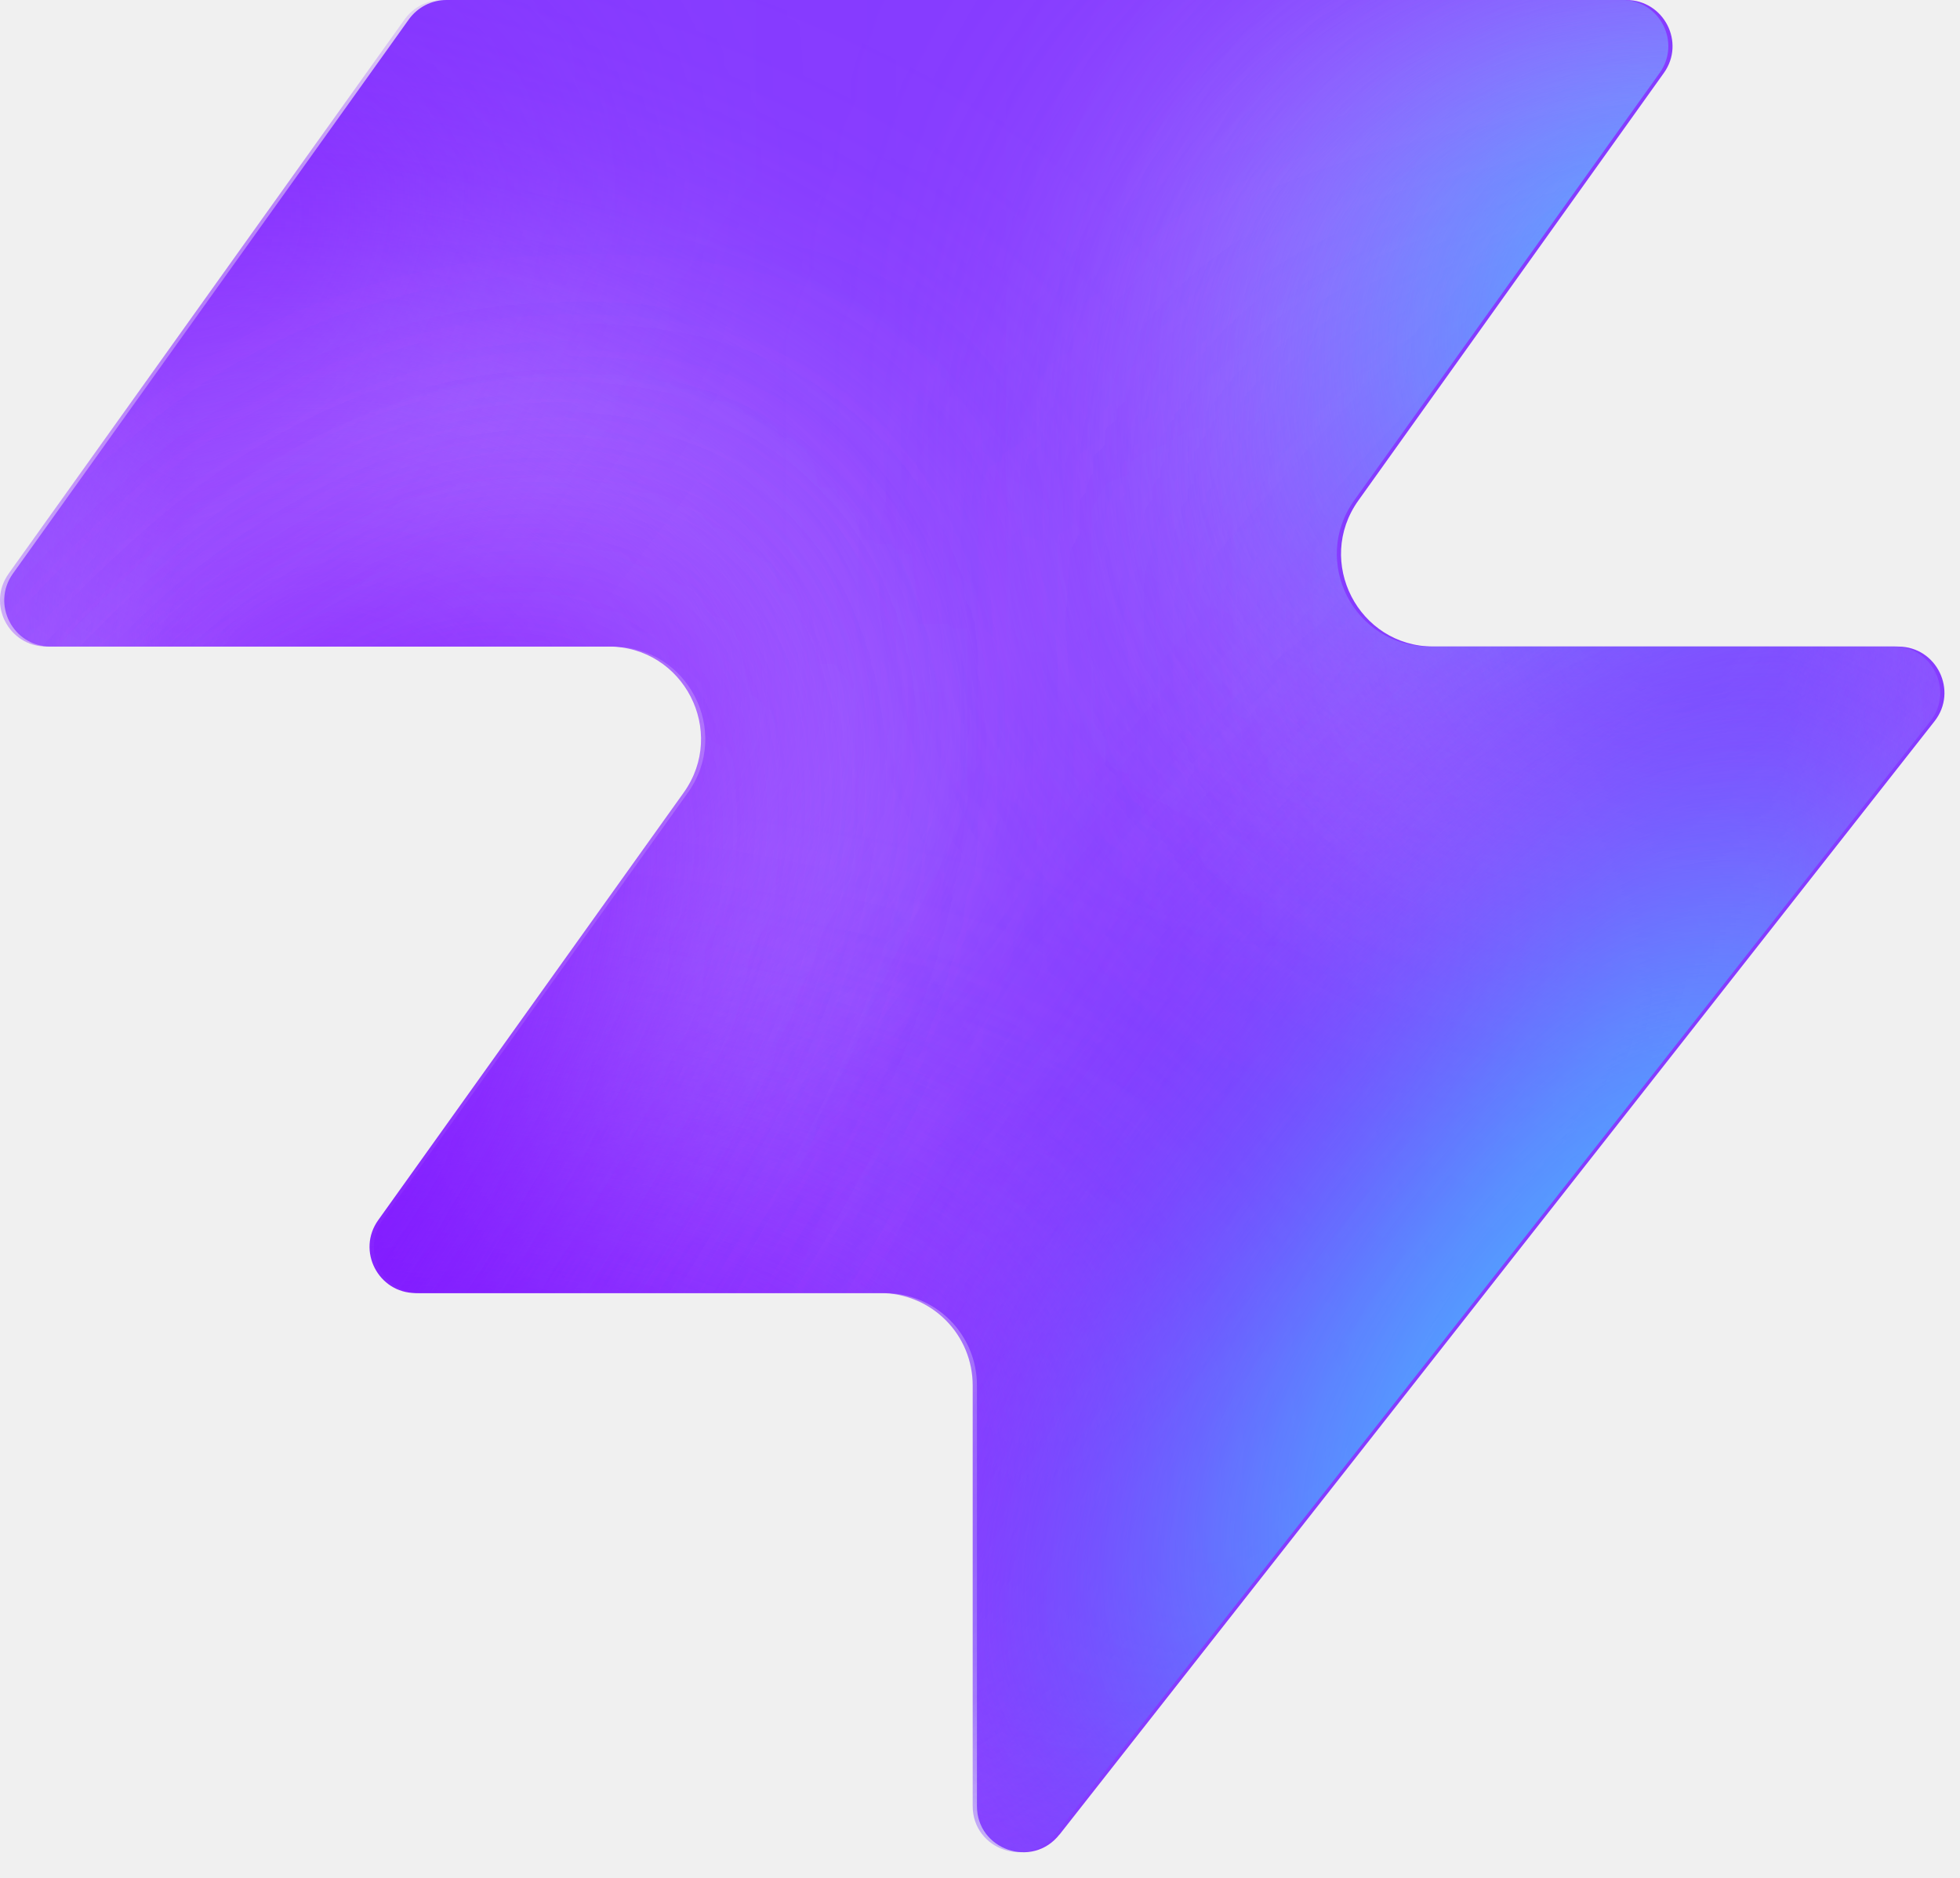
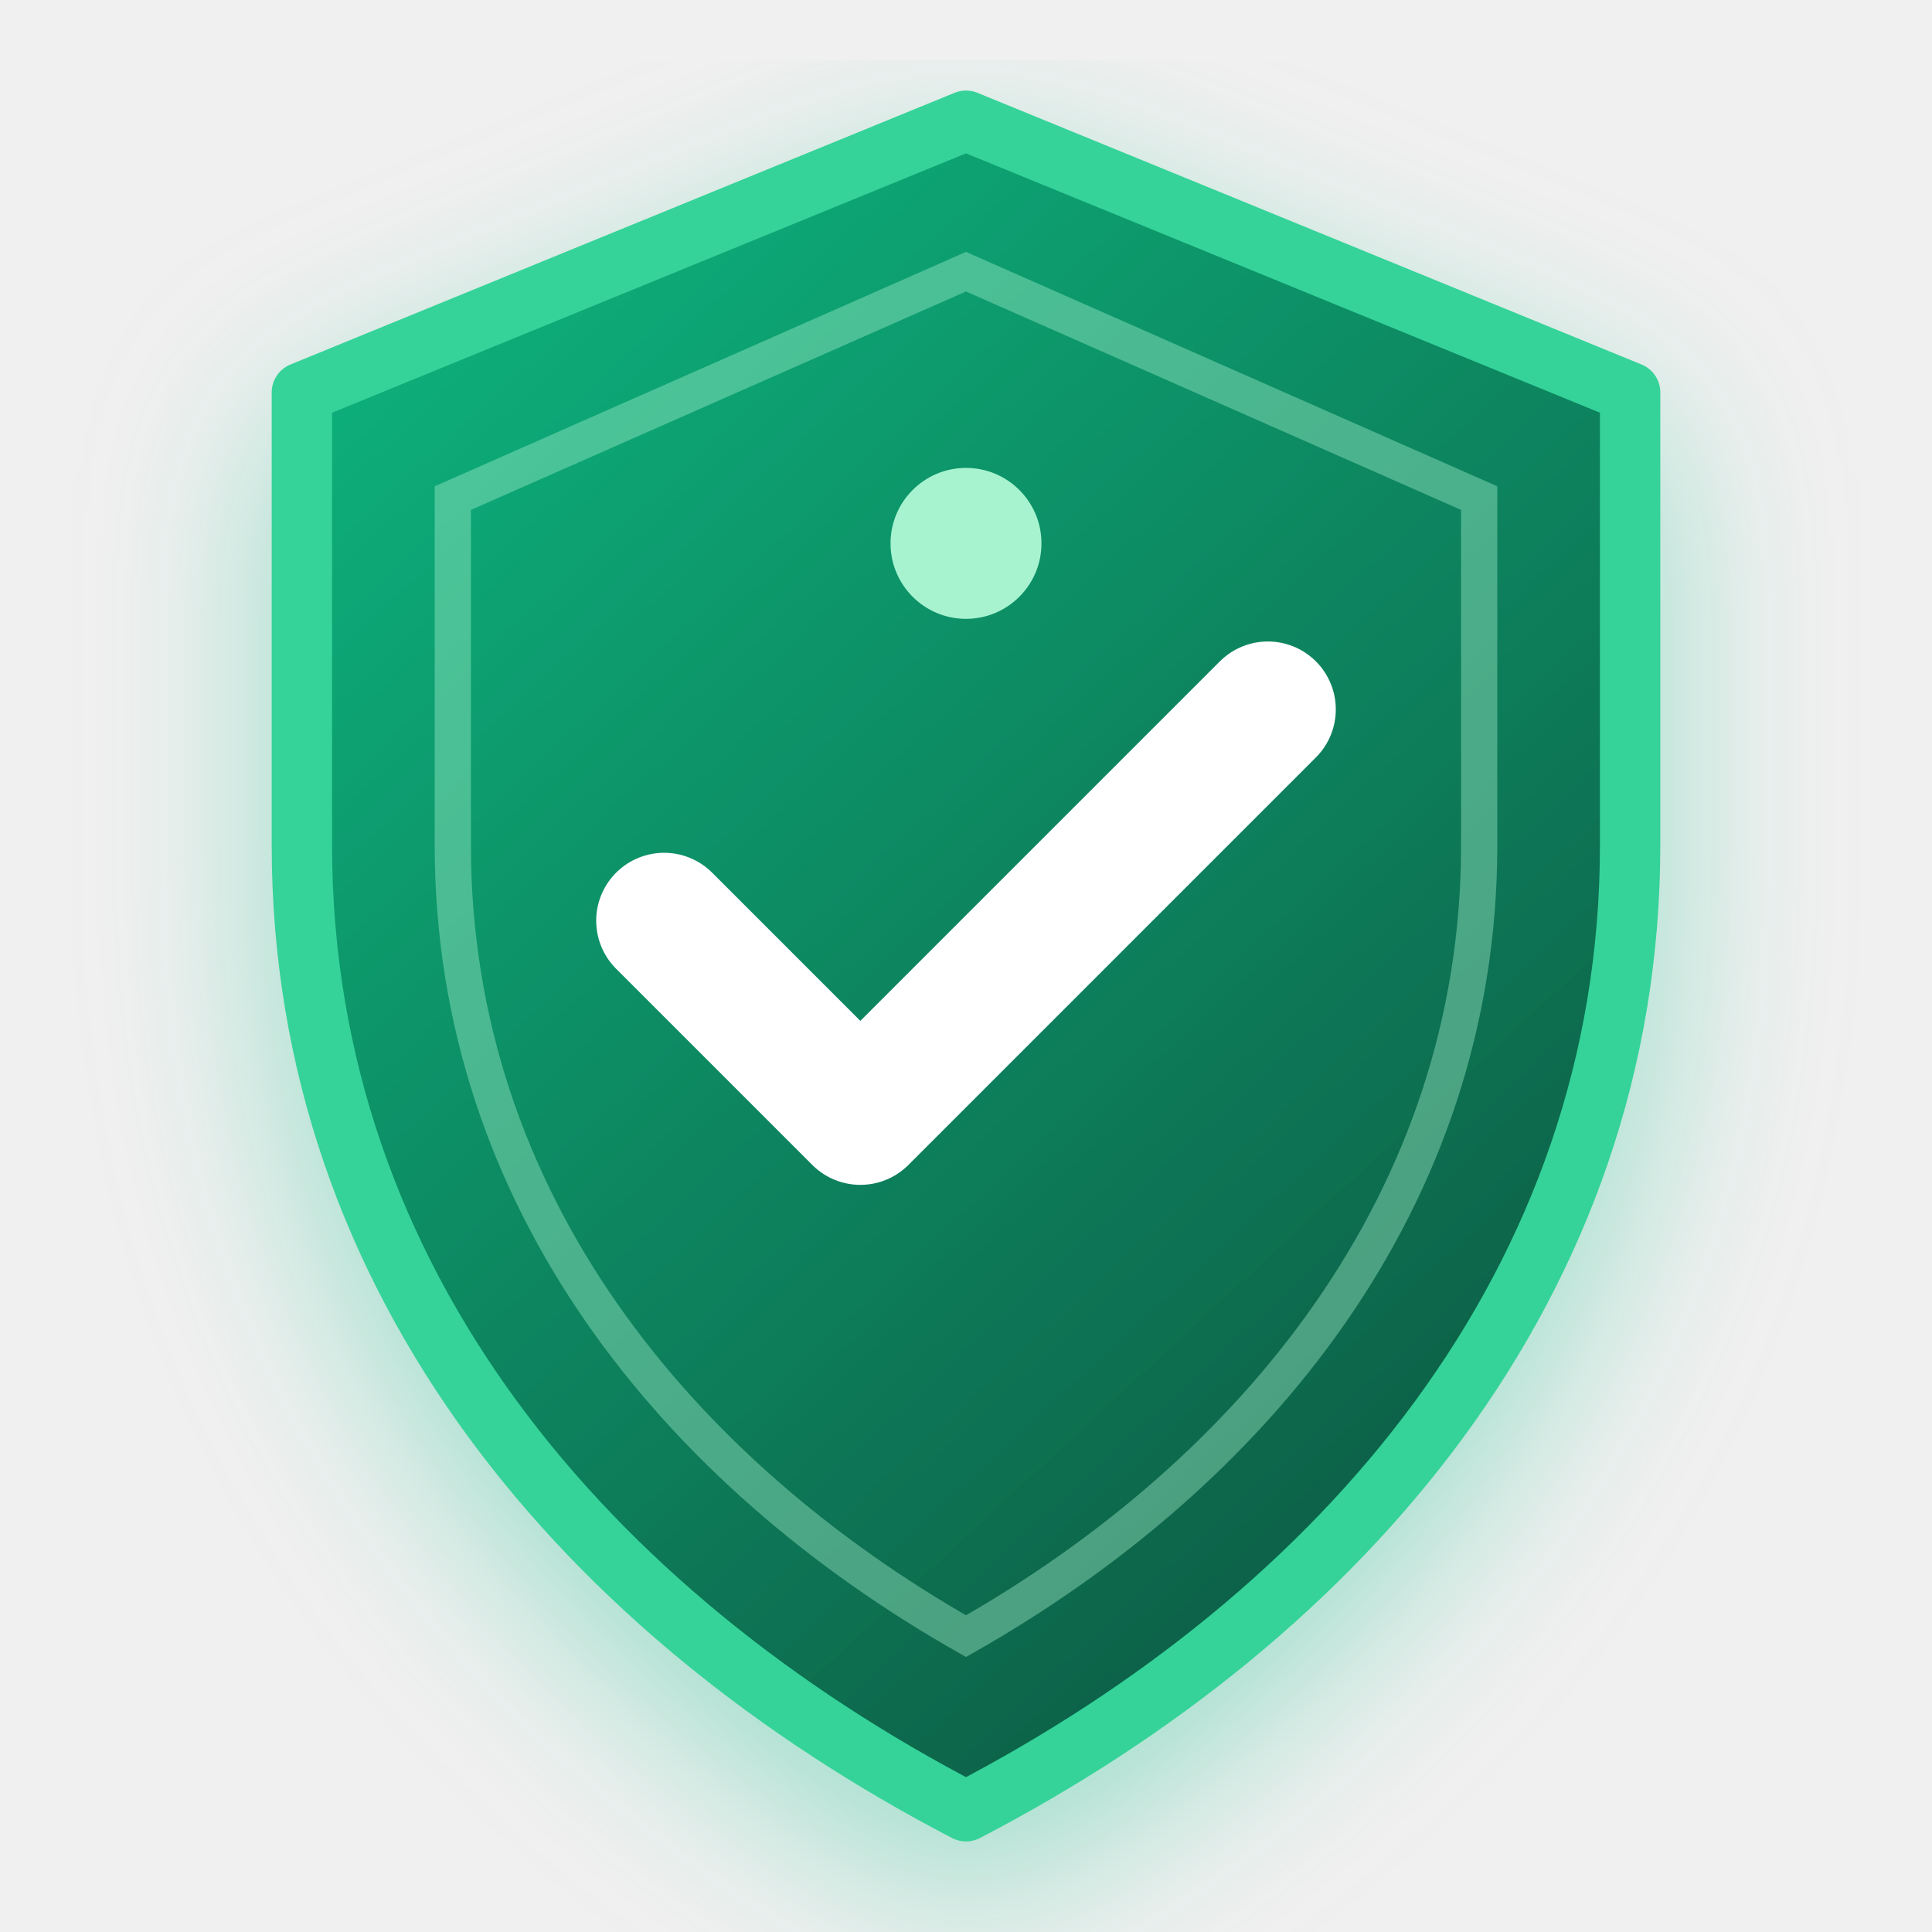
- <svg xmlns="http://www.w3.org/2000/svg" width="48" height="46" fill="none" viewBox="0 0 48 46">
-   <path fill="#863bff" d="M25.946 44.938c-.664.845-2.021.375-2.021-.698V33.937a2.26 2.26 0 0 0-2.262-2.262H10.287c-.92 0-1.456-1.04-.92-1.788l7.48-10.471c1.07-1.497 0-3.578-1.842-3.578H1.237c-.92 0-1.456-1.04-.92-1.788L10.013.474c.214-.297.556-.474.92-.474h28.894c.92 0 1.456 1.04.92 1.788l-7.48 10.471c-1.07 1.498 0 3.579 1.842 3.579h11.377c.943 0 1.473 1.088.89 1.83L25.947 44.94z" style="fill:#863bff;fill:color(display-p3 .525 .23 1);fill-opacity:1" />
-   <mask id="a" width="48" height="46" x="0" y="0" maskUnits="userSpaceOnUse" style="mask-type:alpha">
-     <path fill="#000" d="M25.842 44.938c-.664.844-2.021.375-2.021-.698V33.937a2.26 2.26 0 0 0-2.262-2.262H10.183c-.92 0-1.456-1.04-.92-1.788l7.48-10.471c1.07-1.498 0-3.579-1.842-3.579H1.133c-.92 0-1.456-1.04-.92-1.787L9.91.473c.214-.297.556-.474.92-.474h28.894c.92 0 1.456 1.04.92 1.788l-7.48 10.471c-1.07 1.498 0 3.578 1.842 3.578h11.377c.943 0 1.473 1.088.89 1.832L25.843 44.94z" style="fill:#000;fill-opacity:1" />
-   </mask>
-   <g mask="url(#a)">
-     <g filter="url(#b)">
-       <ellipse cx="5.508" cy="14.704" fill="#ede6ff" rx="5.508" ry="14.704" style="fill:#ede6ff;fill:color(display-p3 .927 .903 1);fill-opacity:1" transform="matrix(.00324 1 1 -.00324 -4.47 31.516)" />
-     </g>
-     <g filter="url(#c)">
-       <ellipse cx="10.399" cy="29.851" fill="#ede6ff" rx="10.399" ry="29.851" style="fill:#ede6ff;fill:color(display-p3 .927 .903 1);fill-opacity:1" transform="matrix(.00324 1 1 -.00324 -39.328 7.883)" />
-     </g>
-     <g filter="url(#d)">
-       <ellipse cx="5.508" cy="30.487" fill="#7e14ff" rx="5.508" ry="30.487" style="fill:#7e14ff;fill:color(display-p3 .492 .077 1);fill-opacity:1" transform="rotate(89.814 -25.913 -14.639)scale(1 -1)" />
-     </g>
-     <g filter="url(#e)">
-       <ellipse cx="5.508" cy="30.599" fill="#7e14ff" rx="5.508" ry="30.599" style="fill:#7e14ff;fill:color(display-p3 .492 .077 1);fill-opacity:1" transform="rotate(89.814 -32.644 -3.334)scale(1 -1)" />
-     </g>
-     <g filter="url(#f)">
-       <ellipse cx="5.508" cy="30.599" fill="#7e14ff" rx="5.508" ry="30.599" style="fill:#7e14ff;fill:color(display-p3 .492 .077 1);fill-opacity:1" transform="matrix(.00324 1 1 -.00324 -34.34 30.47)" />
-     </g>
-     <g filter="url(#g)">
-       <ellipse cx="14.072" cy="22.078" fill="#ede6ff" rx="14.072" ry="22.078" style="fill:#ede6ff;fill:color(display-p3 .927 .903 1);fill-opacity:1" transform="rotate(93.35 24.506 48.493)scale(-1 1)" />
-     </g>
-     <g filter="url(#h)">
-       <ellipse cx="3.47" cy="21.501" fill="#7e14ff" rx="3.47" ry="21.501" style="fill:#7e14ff;fill:color(display-p3 .492 .077 1);fill-opacity:1" transform="rotate(89.009 28.708 47.59)scale(-1 1)" />
-     </g>
-     <g filter="url(#i)">
-       <ellipse cx="3.47" cy="21.501" fill="#7e14ff" rx="3.47" ry="21.501" style="fill:#7e14ff;fill:color(display-p3 .492 .077 1);fill-opacity:1" transform="rotate(89.009 28.708 47.59)scale(-1 1)" />
-     </g>
-     <g filter="url(#j)">
-       <ellipse cx=".387" cy="8.972" fill="#7e14ff" rx="4.407" ry="29.108" style="fill:#7e14ff;fill:color(display-p3 .492 .077 1);fill-opacity:1" transform="rotate(39.51 .387 8.972)" />
-     </g>
-     <g filter="url(#k)">
-       <ellipse cx="47.523" cy="-6.092" fill="#7e14ff" rx="4.407" ry="29.108" style="fill:#7e14ff;fill:color(display-p3 .492 .077 1);fill-opacity:1" transform="rotate(37.892 47.523 -6.092)" />
-     </g>
-     <g filter="url(#l)">
-       <ellipse cx="41.412" cy="6.333" fill="#47bfff" rx="5.971" ry="9.665" style="fill:#47bfff;fill:color(display-p3 .28 .748 1);fill-opacity:1" transform="rotate(37.892 41.412 6.333)" />
-     </g>
-     <g filter="url(#m)">
-       <ellipse cx="-1.879" cy="38.332" fill="#7e14ff" rx="4.407" ry="29.108" style="fill:#7e14ff;fill:color(display-p3 .492 .077 1);fill-opacity:1" transform="rotate(37.892 -1.88 38.332)" />
-     </g>
-     <g filter="url(#n)">
-       <ellipse cx="-1.879" cy="38.332" fill="#7e14ff" rx="4.407" ry="29.108" style="fill:#7e14ff;fill:color(display-p3 .492 .077 1);fill-opacity:1" transform="rotate(37.892 -1.88 38.332)" />
-     </g>
-     <g filter="url(#o)">
-       <ellipse cx="35.651" cy="29.907" fill="#7e14ff" rx="4.407" ry="29.108" style="fill:#7e14ff;fill:color(display-p3 .492 .077 1);fill-opacity:1" transform="rotate(37.892 35.651 29.907)" />
-     </g>
-     <g filter="url(#p)">
-       <ellipse cx="38.418" cy="32.4" fill="#47bfff" rx="5.971" ry="15.297" style="fill:#47bfff;fill:color(display-p3 .28 .748 1);fill-opacity:1" transform="rotate(37.892 38.418 32.4)" />
-     </g>
-   </g>
+ <svg xmlns="http://www.w3.org/2000/svg" viewBox="0 0 64 64" fill="none">
  <defs>
-     <filter id="b" width="60.045" height="41.654" x="-19.77" y="16.149" color-interpolation-filters="sRGB" filterUnits="userSpaceOnUse">
-       <feFlood flood-opacity="0" result="BackgroundImageFix" />
-       <feBlend in="SourceGraphic" in2="BackgroundImageFix" result="shape" />
-       <feGaussianBlur result="effect1_foregroundBlur_2002_17158" stdDeviation="7.659" />
-     </filter>
-     <filter id="c" width="90.34" height="51.437" x="-54.613" y="-7.533" color-interpolation-filters="sRGB" filterUnits="userSpaceOnUse">
-       <feFlood flood-opacity="0" result="BackgroundImageFix" />
-       <feBlend in="SourceGraphic" in2="BackgroundImageFix" result="shape" />
-       <feGaussianBlur result="effect1_foregroundBlur_2002_17158" stdDeviation="7.659" />
-     </filter>
-     <filter id="d" width="79.355" height="29.4" x="-49.64" y="2.03" color-interpolation-filters="sRGB" filterUnits="userSpaceOnUse">
-       <feFlood flood-opacity="0" result="BackgroundImageFix" />
-       <feBlend in="SourceGraphic" in2="BackgroundImageFix" result="shape" />
-       <feGaussianBlur result="effect1_foregroundBlur_2002_17158" stdDeviation="4.596" />
-     </filter>
-     <filter id="e" width="79.579" height="29.4" x="-45.045" y="20.029" color-interpolation-filters="sRGB" filterUnits="userSpaceOnUse">
-       <feFlood flood-opacity="0" result="BackgroundImageFix" />
-       <feBlend in="SourceGraphic" in2="BackgroundImageFix" result="shape" />
-       <feGaussianBlur result="effect1_foregroundBlur_2002_17158" stdDeviation="4.596" />
-     </filter>
-     <filter id="f" width="79.579" height="29.4" x="-43.513" y="21.178" color-interpolation-filters="sRGB" filterUnits="userSpaceOnUse">
-       <feFlood flood-opacity="0" result="BackgroundImageFix" />
-       <feBlend in="SourceGraphic" in2="BackgroundImageFix" result="shape" />
-       <feGaussianBlur result="effect1_foregroundBlur_2002_17158" stdDeviation="4.596" />
-     </filter>
-     <filter id="g" width="74.749" height="58.852" x="15.756" y="-17.901" color-interpolation-filters="sRGB" filterUnits="userSpaceOnUse">
-       <feFlood flood-opacity="0" result="BackgroundImageFix" />
-       <feBlend in="SourceGraphic" in2="BackgroundImageFix" result="shape" />
-       <feGaussianBlur result="effect1_foregroundBlur_2002_17158" stdDeviation="7.659" />
-     </filter>
-     <filter id="h" width="61.377" height="25.362" x="23.548" y="2.284" color-interpolation-filters="sRGB" filterUnits="userSpaceOnUse">
-       <feFlood flood-opacity="0" result="BackgroundImageFix" />
-       <feBlend in="SourceGraphic" in2="BackgroundImageFix" result="shape" />
-       <feGaussianBlur result="effect1_foregroundBlur_2002_17158" stdDeviation="4.596" />
-     </filter>
-     <filter id="i" width="61.377" height="25.362" x="23.548" y="2.284" color-interpolation-filters="sRGB" filterUnits="userSpaceOnUse">
-       <feFlood flood-opacity="0" result="BackgroundImageFix" />
-       <feBlend in="SourceGraphic" in2="BackgroundImageFix" result="shape" />
-       <feGaussianBlur result="effect1_foregroundBlur_2002_17158" stdDeviation="4.596" />
-     </filter>
-     <filter id="j" width="56.045" height="63.649" x="-27.636" y="-22.853" color-interpolation-filters="sRGB" filterUnits="userSpaceOnUse">
-       <feFlood flood-opacity="0" result="BackgroundImageFix" />
-       <feBlend in="SourceGraphic" in2="BackgroundImageFix" result="shape" />
-       <feGaussianBlur result="effect1_foregroundBlur_2002_17158" stdDeviation="4.596" />
-     </filter>
-     <filter id="k" width="54.814" height="64.646" x="20.116" y="-38.415" color-interpolation-filters="sRGB" filterUnits="userSpaceOnUse">
-       <feFlood flood-opacity="0" result="BackgroundImageFix" />
-       <feBlend in="SourceGraphic" in2="BackgroundImageFix" result="shape" />
-       <feGaussianBlur result="effect1_foregroundBlur_2002_17158" stdDeviation="4.596" />
-     </filter>
-     <filter id="l" width="33.541" height="35.313" x="24.641" y="-11.323" color-interpolation-filters="sRGB" filterUnits="userSpaceOnUse">
-       <feFlood flood-opacity="0" result="BackgroundImageFix" />
-       <feBlend in="SourceGraphic" in2="BackgroundImageFix" result="shape" />
-       <feGaussianBlur result="effect1_foregroundBlur_2002_17158" stdDeviation="4.596" />
-     </filter>
-     <filter id="m" width="54.814" height="64.646" x="-29.286" y="6.009" color-interpolation-filters="sRGB" filterUnits="userSpaceOnUse">
-       <feFlood flood-opacity="0" result="BackgroundImageFix" />
-       <feBlend in="SourceGraphic" in2="BackgroundImageFix" result="shape" />
-       <feGaussianBlur result="effect1_foregroundBlur_2002_17158" stdDeviation="4.596" />
-     </filter>
-     <filter id="n" width="54.814" height="64.646" x="-29.286" y="6.009" color-interpolation-filters="sRGB" filterUnits="userSpaceOnUse">
-       <feFlood flood-opacity="0" result="BackgroundImageFix" />
-       <feBlend in="SourceGraphic" in2="BackgroundImageFix" result="shape" />
-       <feGaussianBlur result="effect1_foregroundBlur_2002_17158" stdDeviation="4.596" />
-     </filter>
-     <filter id="o" width="54.814" height="64.646" x="8.244" y="-2.416" color-interpolation-filters="sRGB" filterUnits="userSpaceOnUse">
-       <feFlood flood-opacity="0" result="BackgroundImageFix" />
-       <feBlend in="SourceGraphic" in2="BackgroundImageFix" result="shape" />
-       <feGaussianBlur result="effect1_foregroundBlur_2002_17158" stdDeviation="4.596" />
-     </filter>
-     <filter id="p" width="39.409" height="43.623" x="18.713" y="10.588" color-interpolation-filters="sRGB" filterUnits="userSpaceOnUse">
-       <feFlood flood-opacity="0" result="BackgroundImageFix" />
-       <feBlend in="SourceGraphic" in2="BackgroundImageFix" result="shape" />
-       <feGaussianBlur result="effect1_foregroundBlur_2002_17158" stdDeviation="4.596" />
+     <linearGradient id="shieldGrad" x1="8" y1="6" x2="56" y2="58" gradientUnits="userSpaceOnUse">
+       <stop offset="0%" stop-color="#10B981" />
+       <stop offset="100%" stop-color="#064E3B" />
+     </linearGradient>
+     <linearGradient id="goldGrad" x1="20" y1="18" x2="44" y2="44" gradientUnits="userSpaceOnUse">
+       <stop offset="0%" stop-color="#34D399" />
+       <stop offset="100%" stop-color="#059669" />
+     </linearGradient>
+     <filter id="glow" x="-20%" y="-20%" width="140%" height="140%">
+       <feDropShadow dx="0" dy="2" stdDeviation="3" flood-color="#10B981" flood-opacity="0.35" />
    </filter>
  </defs>
+   <path d="M32 4L54 13V28C54 42.5 44.5 53.5 32 60C19.5 53.5 10 42.5 10 28V13L32 4Z" fill="url(#shieldGrad)" stroke="#34D399" stroke-width="2" stroke-linejoin="round" filter="url(#glow)" />
+   <path d="M32 9L49 16.5V28C49 39.8 41.5 48.8 32 54.2C22.5 48.8 15 39.8 15 28V16.5L32 9Z" fill="none" stroke="#A7F3D0" stroke-width="1.2" stroke-opacity="0.4" />
+   <path d="M22 30.5L28.5 37L42 23.5" stroke="#FFFFFF" stroke-width="4.5" stroke-linecap="round" stroke-linejoin="round" />
+   <circle cx="32" cy="18" r="2.5" fill="#A7F3D0" />
</svg>
